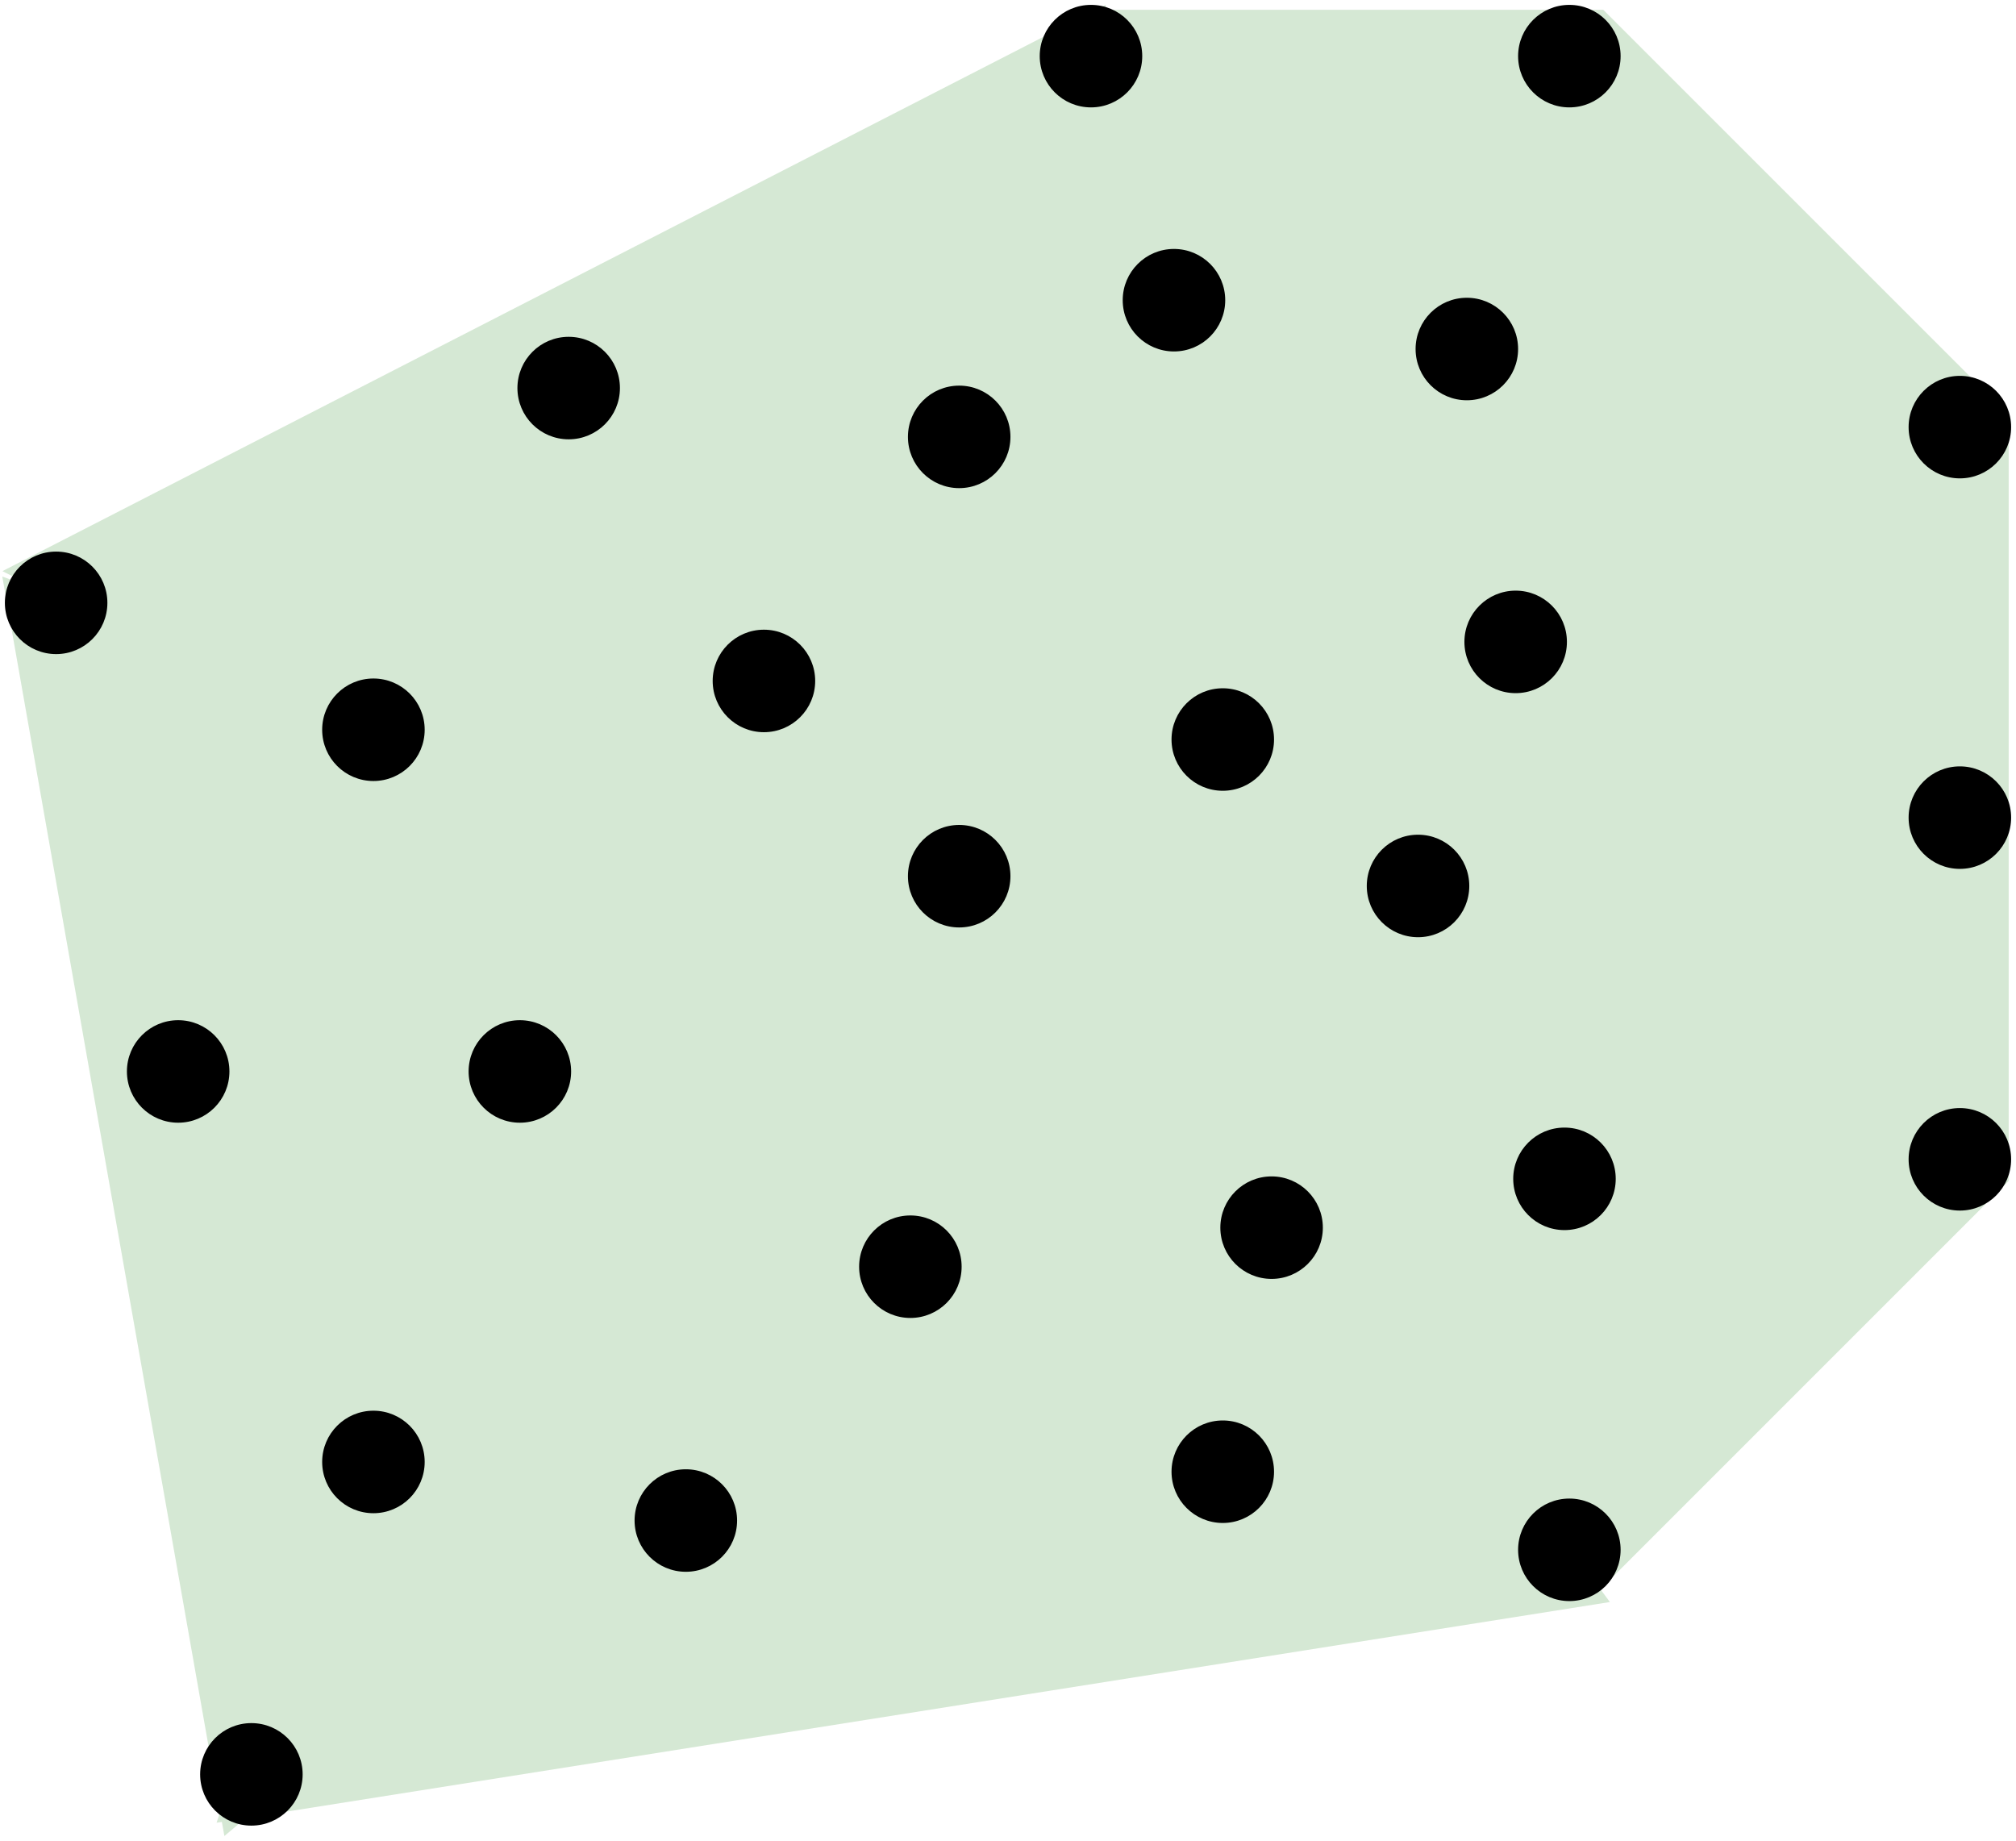
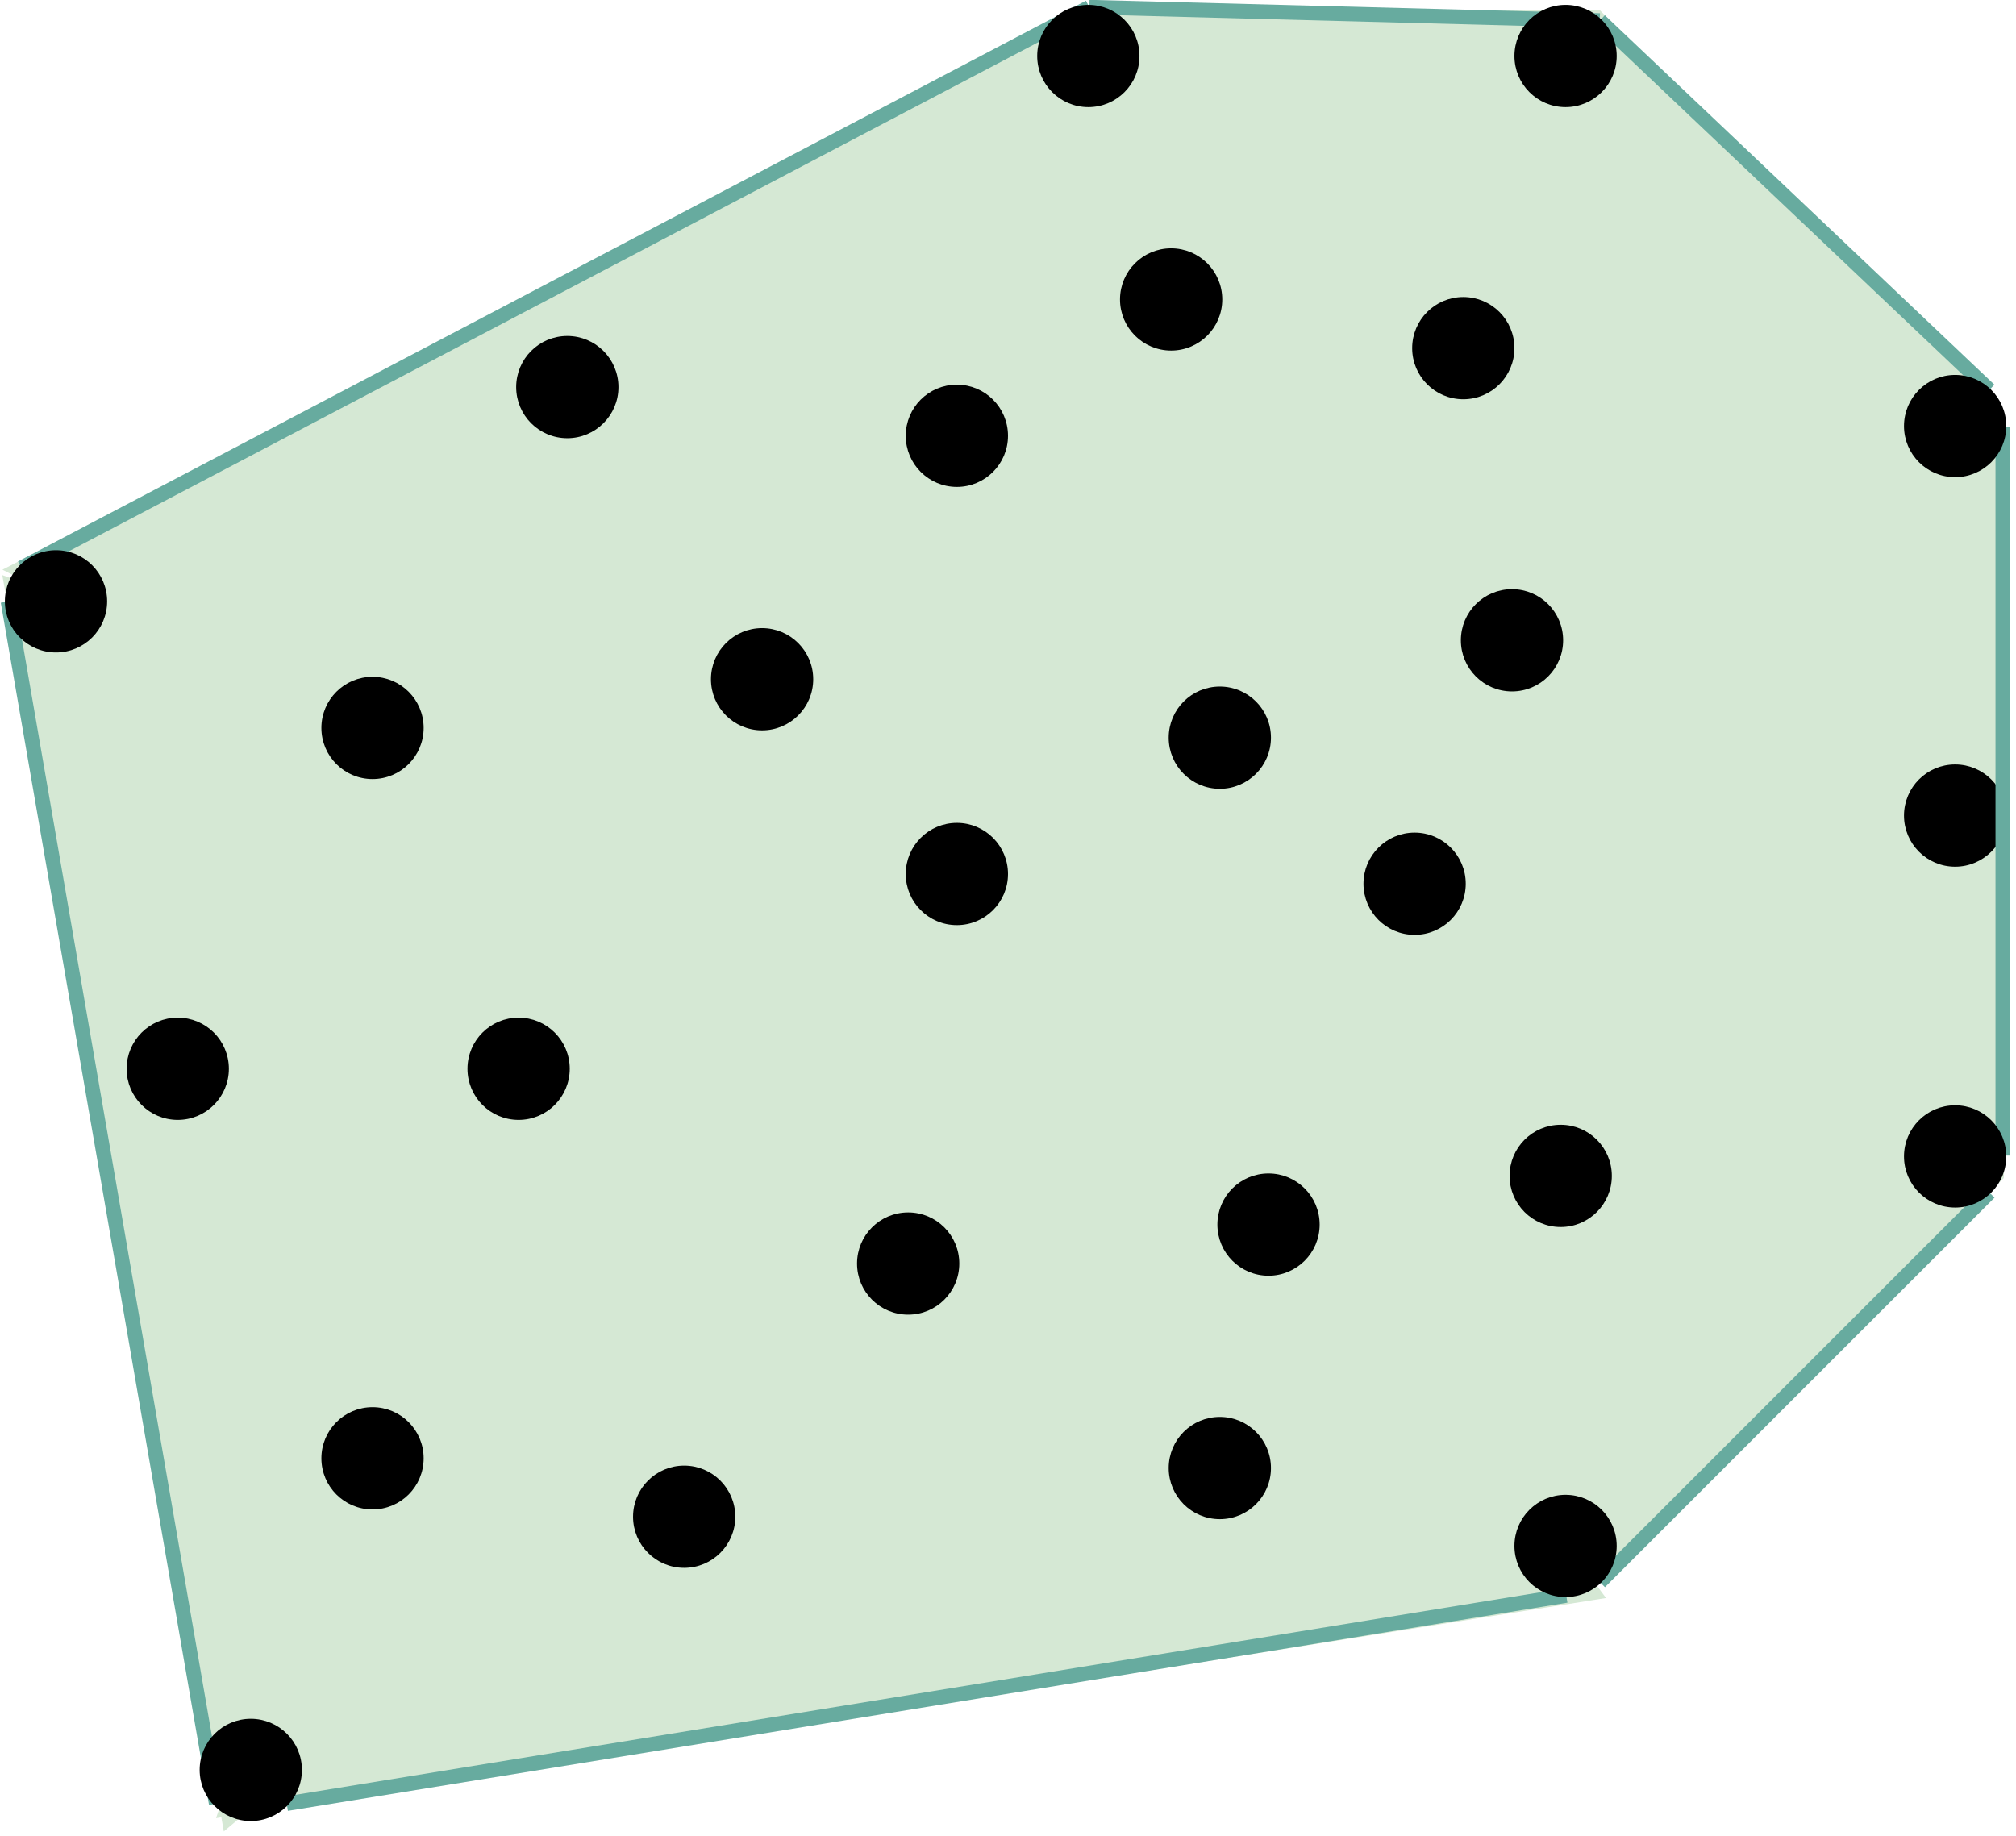
- <svg xmlns="http://www.w3.org/2000/svg" version="1.1" width="413px" height="377px" viewBox="-0.5 -0.5 413 377" content="&lt;mxfile modified=&quot;2019-05-03T03:16:22.179Z&quot; host=&quot;www.draw.io&quot; agent=&quot;Mozilla/5.0 (X11; Linux x86_64) AppleWebKit/537.36 (KHTML, like Gecko) Chrome/59.0.307.86 Safari/537.36&quot; etag=&quot;If3Luax_JNFGCtN8ES_I&quot; version=&quot;10.6.5&quot; type=&quot;device&quot;&gt;&lt;diagram id=&quot;r6UScwsbBbvv246oC656&quot; name=&quot;Page-1&quot;&gt;5ZtLc5swEMc/Dcd49OClY+OkzXSmpxx6VkEGTQAxslLb/fQVRti84uDpUBjwxbBaJPj/tNKuB1t4mx6/SZrHP0TIEguB8GjhJwshiAjSX4XlVFoeEPBBaYokD43b1fDK/zBjrNzeecj2DUclRKJ43jQGIstYoBo2KqU4NN12ImmOmtOIdQyvAU261p88VHFptTG42l8Yj2Izsg1MQ0orX2PYxzQUh5oJP1t4K4VQ5VF63LKkUK+Spbzu6wetl/uSLFNDLnjbwdM+SOV318tODs5e8ih+cAEu+/lNk3fzxOZ21amSIJLiPTduTCp27BOe/qrcQffO4OV59UxhImVKnrSL6YiUF5gpgnwINk5pOtQUh2a8uKY2dnxD2lCOLp1fldAHRoy7hAGfC3OIuWKvOQ2K84OOAAs/xirVAz1BfaiJ50VLeoyK6Nj8onsebITWKhKZ1uORJjzKtEOghWJSGwp5uZ57X0xDysOwGOzxHFE23Di46FdJ8ca2IhH6mqdMZIXHjidJZbIQDh3mh3ZhF5kyUYVcff4hxzqvW3PlQ4zQhg2QsMMQeaCHIcIjMXQI+Zyhkpxm0Vnkz3D+i+xSKKq4KKBCvQKOwqGutB60o7SWerRogXNU+gGOpLTpBzUnPHF61q1+Eu54JNAsSehQHJWE1yDhkp61p4+DT8Zae/wBEaH70WnMAAx0n5e5zY4fWdgjdQsJOH86/Oot47FwL2Fw2dH9vsDo2Qsq2wg47LXiQB0cYAY43LXigF6Hhz0DHv5aeXRWK4hngGNA4rpMHNDu8EDT8yADisFl8iBz3D3IanMrCNo83BngGFByLBSH38bhzQDHgJ/01oIDTh8eLlht6QGrX8kNDT3m9DSctdJAdpMGtGdAY7V1YJsGIjOg4a2WRmulcmYAY7UluVa/GRpzWKhWW5Fj0No20PQ04GrrcUSaNNwZwFhtNY78Vmh4M6Cx2mIcw9a2gSen4ZAl1H63395pq06q9zmmC4ElFBW3RW9lSBi6k4u+hNrhtugYtVWvHno61ZdQJNxW3W7lnxjgyVVfQjFwn+qIuFOrjpaQ9N+puu9PrvoSsvv71nXkVyXNdKovIYu/rTqqHuk/qK5Pry/an9tq/1fAz38B&lt;/diagram&gt;&lt;/mxfile&gt;" style="background-color: rgb(255, 255, 255);">
+ <svg xmlns="http://www.w3.org/2000/svg" version="1.1" width="414px" height="377px" viewBox="-0.5 -0.5 414 377" content="&lt;mxfile modified=&quot;2019-05-03T03:44:39.492Z&quot; host=&quot;www.draw.io&quot; agent=&quot;Mozilla/5.0 (X11; Linux x86_64) AppleWebKit/537.36 (KHTML, like Gecko) Chrome/59.0.307.86 Safari/537.36&quot; etag=&quot;rhw9usoOy9ubeAFScnyI&quot; version=&quot;10.6.5&quot; type=&quot;device&quot;&gt;&lt;diagram id=&quot;r6UScwsbBbvv246oC656&quot; name=&quot;Page-1&quot;&gt;5Vxbb6M4FP41eSzyDWM/ts1ctNJKK/Vhdx+Z4BI0BEeETpL99WuKuRNCOkPMQB+q+GD7wPd9x5eDkxV+3p2+xO5++6f0RLhCwDut8HqFkI2J+p8azpnhAdkAZSY/DrzMCEvDS/Cf0EagrW+BJw61iomUYRLs68aNjCKxSWo2N47lsV7tVYZ1r3vXFy3Dy8YN29a/Ay/ZZlaCQWn/KgJ/qz0ToC/s3LyuNhy2riePFRP+tMLPsZRJ9ml3ehZhCl4OS9bu84WrxX3FIkqGNPj+Cs+HzS7+gzrR2cbR172/faAAZ/38cMM3/cT6dpNzDoEfy7e9ribiRJy6gHe/5dVB+85g8bxKKELuRBKfVRXdEc8aaIkgBoFlZ6ZjBXGo/W0raGObaaY1y37ReYmE+qDBuAkYcB2Y4zZIxMve3aTlowqAFX7aJjvlaA3VR8X4Pr2yO/lpcFjf3EOwsaTCypeRwuPJDQM/UhU2CigRK0MKb6C096gv7ALPS509vQcUgZaN036TWH4XzzKUqs06klFa4zUIw9y0QtizBfNIapdRoqMKUVW+yGOVrz6tXKQRElgjErY4RA7o4BDhkTi0Ob/OYRIHbuS/g3yNzp+BPZaJmwQyJRUyMA4PVaSV0xbSCurRogVOEekHOBLSuh9UFzy3O8atbiboeEygSTKhQnFUJpwaE5R3jD1dPDA+1tjDBkSE6kctYwbQ4B722drmNTgJrwPqBiXg/a/FX/XKeFzQIgyKGZ11BUbHXJDbRqCDLJUO1KIDTIAOulQ6oNPig0yAD7ZUPlqjFcQToGPAwnWedEDS4gOZ54MP2AzOkw8+xdmDL3ZtBUGTDzoBOgZsOWZKB2vS4UyAjgEpvaXQAc2HBwWL3XrAPEuu2VA+zbNhL5UNROpsQDIBNha7D2yygfgE2HAWy0ZjpLInQMZit+QK/XpoTGGgWuyOHIPGtIHMswEXux9HvM4GnQAZi92NI9YIDWcCbCx2M45hY9rAE2BjDtNG/+kdApoLWeoYRh0NyYBE3mN6PGxVvNa++NpbAUadxyf+ubiSnwTDXSSochfUCs74/I928F74t1pYp3AW9dbnvHQKkrRRKuWsVLRSn8tGaSFvkz2r8FoH2xqUKjzkW7wRvQLWXCZu7Ive6IS0WyYVFdgdKshtsQjdJPhRv+UuaWgPf8lAPUwlMVoTIVYTY72L7FF1q1JgrY5osyPY6ChDotXRu1KLx/4Z8Q5JF/1e4oVmpMsGS9cxKV2stjcQO1zNX5gQhlhdgJBQi1Pbhg4iaTX7Y7p2HKviw7FpwwsHFqncBbmz6Idk5aYhej0S3yj7cvweX/j5xDpA+Myk8AlyrFyOTN11/QwXBpRYCFCWi/9jusek1wkkfU5Gl/2Q9OdEZP8R0d9P8vlXA65KvnL23ojkuVUdhfN3dWUS+JcM9lfcYGCr2QCWYXFn1Q9JM/9eqq8vz++oezRY9xd2cfda4/SNwoihXzHU988nKraAVfEB7z3WD8nnG1N9ZVVzk+5NqN7mZLDqkUnVK0XWZA3rS3sle2BlUs3qNL4IM3yJ07eBuOZldN0PSYGZ0/2HkjFmFvY36N5sMgYhi1VXMaChSI5ti19efwzVvRK+RavxRW6ZVUbWfUHWjFO/zYQ7zxOv5vLtczhP0g964+U4htQ46HM4NtIPOkZN1KHplxxwDudDbnu1hAE2jXre84JQR4wZR30ORwxuG2EQy89VmEMdzR51lD/SHVBXxfLXPrJlZvmbKfjT/w==&lt;/diagram&gt;&lt;/mxfile&gt;" style="background-color: rgb(255, 255, 255);">
  <defs />
  <g>
    <path d="M 224.06 1.5 L 327.94 1.5 L 411 84.56 L 411 241.44 L 327.94 324.5 L 224.06 324.5 L 141 241.44 L 141 84.56 Z" fill="#d5e8d4" stroke="none" pointer-events="none" />
    <path d="M 0 0.5 L 226 116.5 L 0 232.5 Z" fill="#d5e8d4" stroke="none" transform="rotate(180,113,116.5)" pointer-events="none" />
    <path d="M 21 96 L 247 227 L 21 358 Z" fill="#d5e8d4" stroke="none" transform="rotate(-10,134,227)" pointer-events="none" />
    <path d="M 27 69.5 L 303 214 L 27 358.5 Z" fill="#d5e8d4" stroke="none" transform="rotate(-99,165,214)" pointer-events="none" />
    <ellipse cx="76" cy="299" rx="10" ry="10" fill="#000000" stroke="#000000" pointer-events="none" />
    <ellipse cx="36" cy="219" rx="10" ry="10" fill="#000000" stroke="#000000" pointer-events="none" />
    <ellipse cx="186" cy="259" rx="10" ry="10" fill="#000000" stroke="#000000" pointer-events="none" />
    <ellipse cx="76" cy="149" rx="10" ry="10" fill="#000000" stroke="#000000" pointer-events="none" />
    <ellipse cx="156" cy="139" rx="10" ry="10" fill="#000000" stroke="#000000" pointer-events="none" />
    <ellipse cx="106" cy="219" rx="10" ry="10" fill="#000000" stroke="#000000" pointer-events="none" />
    <ellipse cx="116" cy="79" rx="10" ry="10" fill="#000000" stroke="#000000" pointer-events="none" />
    <ellipse cx="196" cy="89" rx="10" ry="10" fill="#000000" stroke="#000000" pointer-events="none" />
    <ellipse cx="196" cy="179" rx="10" ry="10" fill="#000000" stroke="#000000" pointer-events="none" />
    <ellipse cx="140" cy="311" rx="10" ry="10" fill="#000000" stroke="#000000" pointer-events="none" />
    <ellipse cx="250" cy="151" rx="10" ry="10" fill="#000000" stroke="#000000" pointer-events="none" />
    <ellipse cx="250" cy="301" rx="10" ry="10" fill="#000000" stroke="#000000" pointer-events="none" />
    <ellipse cx="240" cy="61" rx="10" ry="10" fill="#000000" stroke="#000000" pointer-events="none" />
    <ellipse cx="260" cy="251" rx="10" ry="10" fill="#000000" stroke="#000000" pointer-events="none" />
    <ellipse cx="310" cy="131" rx="10" ry="10" fill="#000000" stroke="#000000" pointer-events="none" />
    <ellipse cx="300" cy="71" rx="10" ry="10" fill="#000000" stroke="#000000" pointer-events="none" />
    <ellipse cx="290" cy="181" rx="10" ry="10" fill="#000000" stroke="#000000" pointer-events="none" />
    <ellipse cx="320" cy="241" rx="10" ry="10" fill="#000000" stroke="#000000" pointer-events="none" />
+     <ellipse cx="401" cy="167" rx="10" ry="10" fill="#000000" stroke="#000000" pointer-events="none" />
+     <path d="M 321.14 327.17 L 58.38 369.93" fill="none" stroke="#67ab9f" stroke-width="3" stroke-miterlimit="10" pointer-events="none" />
+     <path d="M 408.03 244.41 L 328.03 324.41" fill="none" stroke="#67ab9f" stroke-width="3" stroke-miterlimit="10" pointer-events="none" />
+     <path d="M 410.79 87.17 L 410.79 236.83" fill="none" stroke="#67ab9f" stroke-width="3" stroke-miterlimit="10" pointer-events="none" />
+     <path d="M 328.03 3.72 L 408.03 79.59" fill="none" stroke="#67ab9f" stroke-width="3" stroke-miterlimit="10" pointer-events="none" />
+     <path d="M 223.21 0.97 L 328.03 3.72" fill="none" stroke="#67ab9f" stroke-width="3" stroke-miterlimit="10" pointer-events="none" />
+     <path d="M 3.9 116.14 L 223.21 0.97" fill="none" stroke="#67ab9f" stroke-width="3" stroke-miterlimit="10" pointer-events="none" />
+     <path d="M 1.14 123.03 L 43.9 369.93" fill="none" stroke="#67ab9f" stroke-width="3" stroke-miterlimit="10" pointer-events="none" />
    <ellipse cx="11" cy="123" rx="10" ry="10" fill="#000000" stroke="#000000" pointer-events="none" />
    <ellipse cx="51" cy="363" rx="10" ry="10" fill="#000000" stroke="#000000" pointer-events="none" />
    <ellipse cx="321" cy="317" rx="10" ry="10" fill="#000000" stroke="#000000" pointer-events="none" />
    <ellipse cx="401" cy="237" rx="10" ry="10" fill="#000000" stroke="#000000" pointer-events="none" />
-     <ellipse cx="401" cy="167" rx="10" ry="10" fill="#000000" stroke="#000000" pointer-events="none" />
    <ellipse cx="401" cy="87" rx="10" ry="10" fill="#000000" stroke="#000000" pointer-events="none" />
    <ellipse cx="321" cy="11" rx="10" ry="10" fill="#000000" stroke="#000000" pointer-events="none" />
    <ellipse cx="223" cy="11" rx="10" ry="10" fill="#000000" stroke="#000000" pointer-events="none" />
  </g>
</svg>
